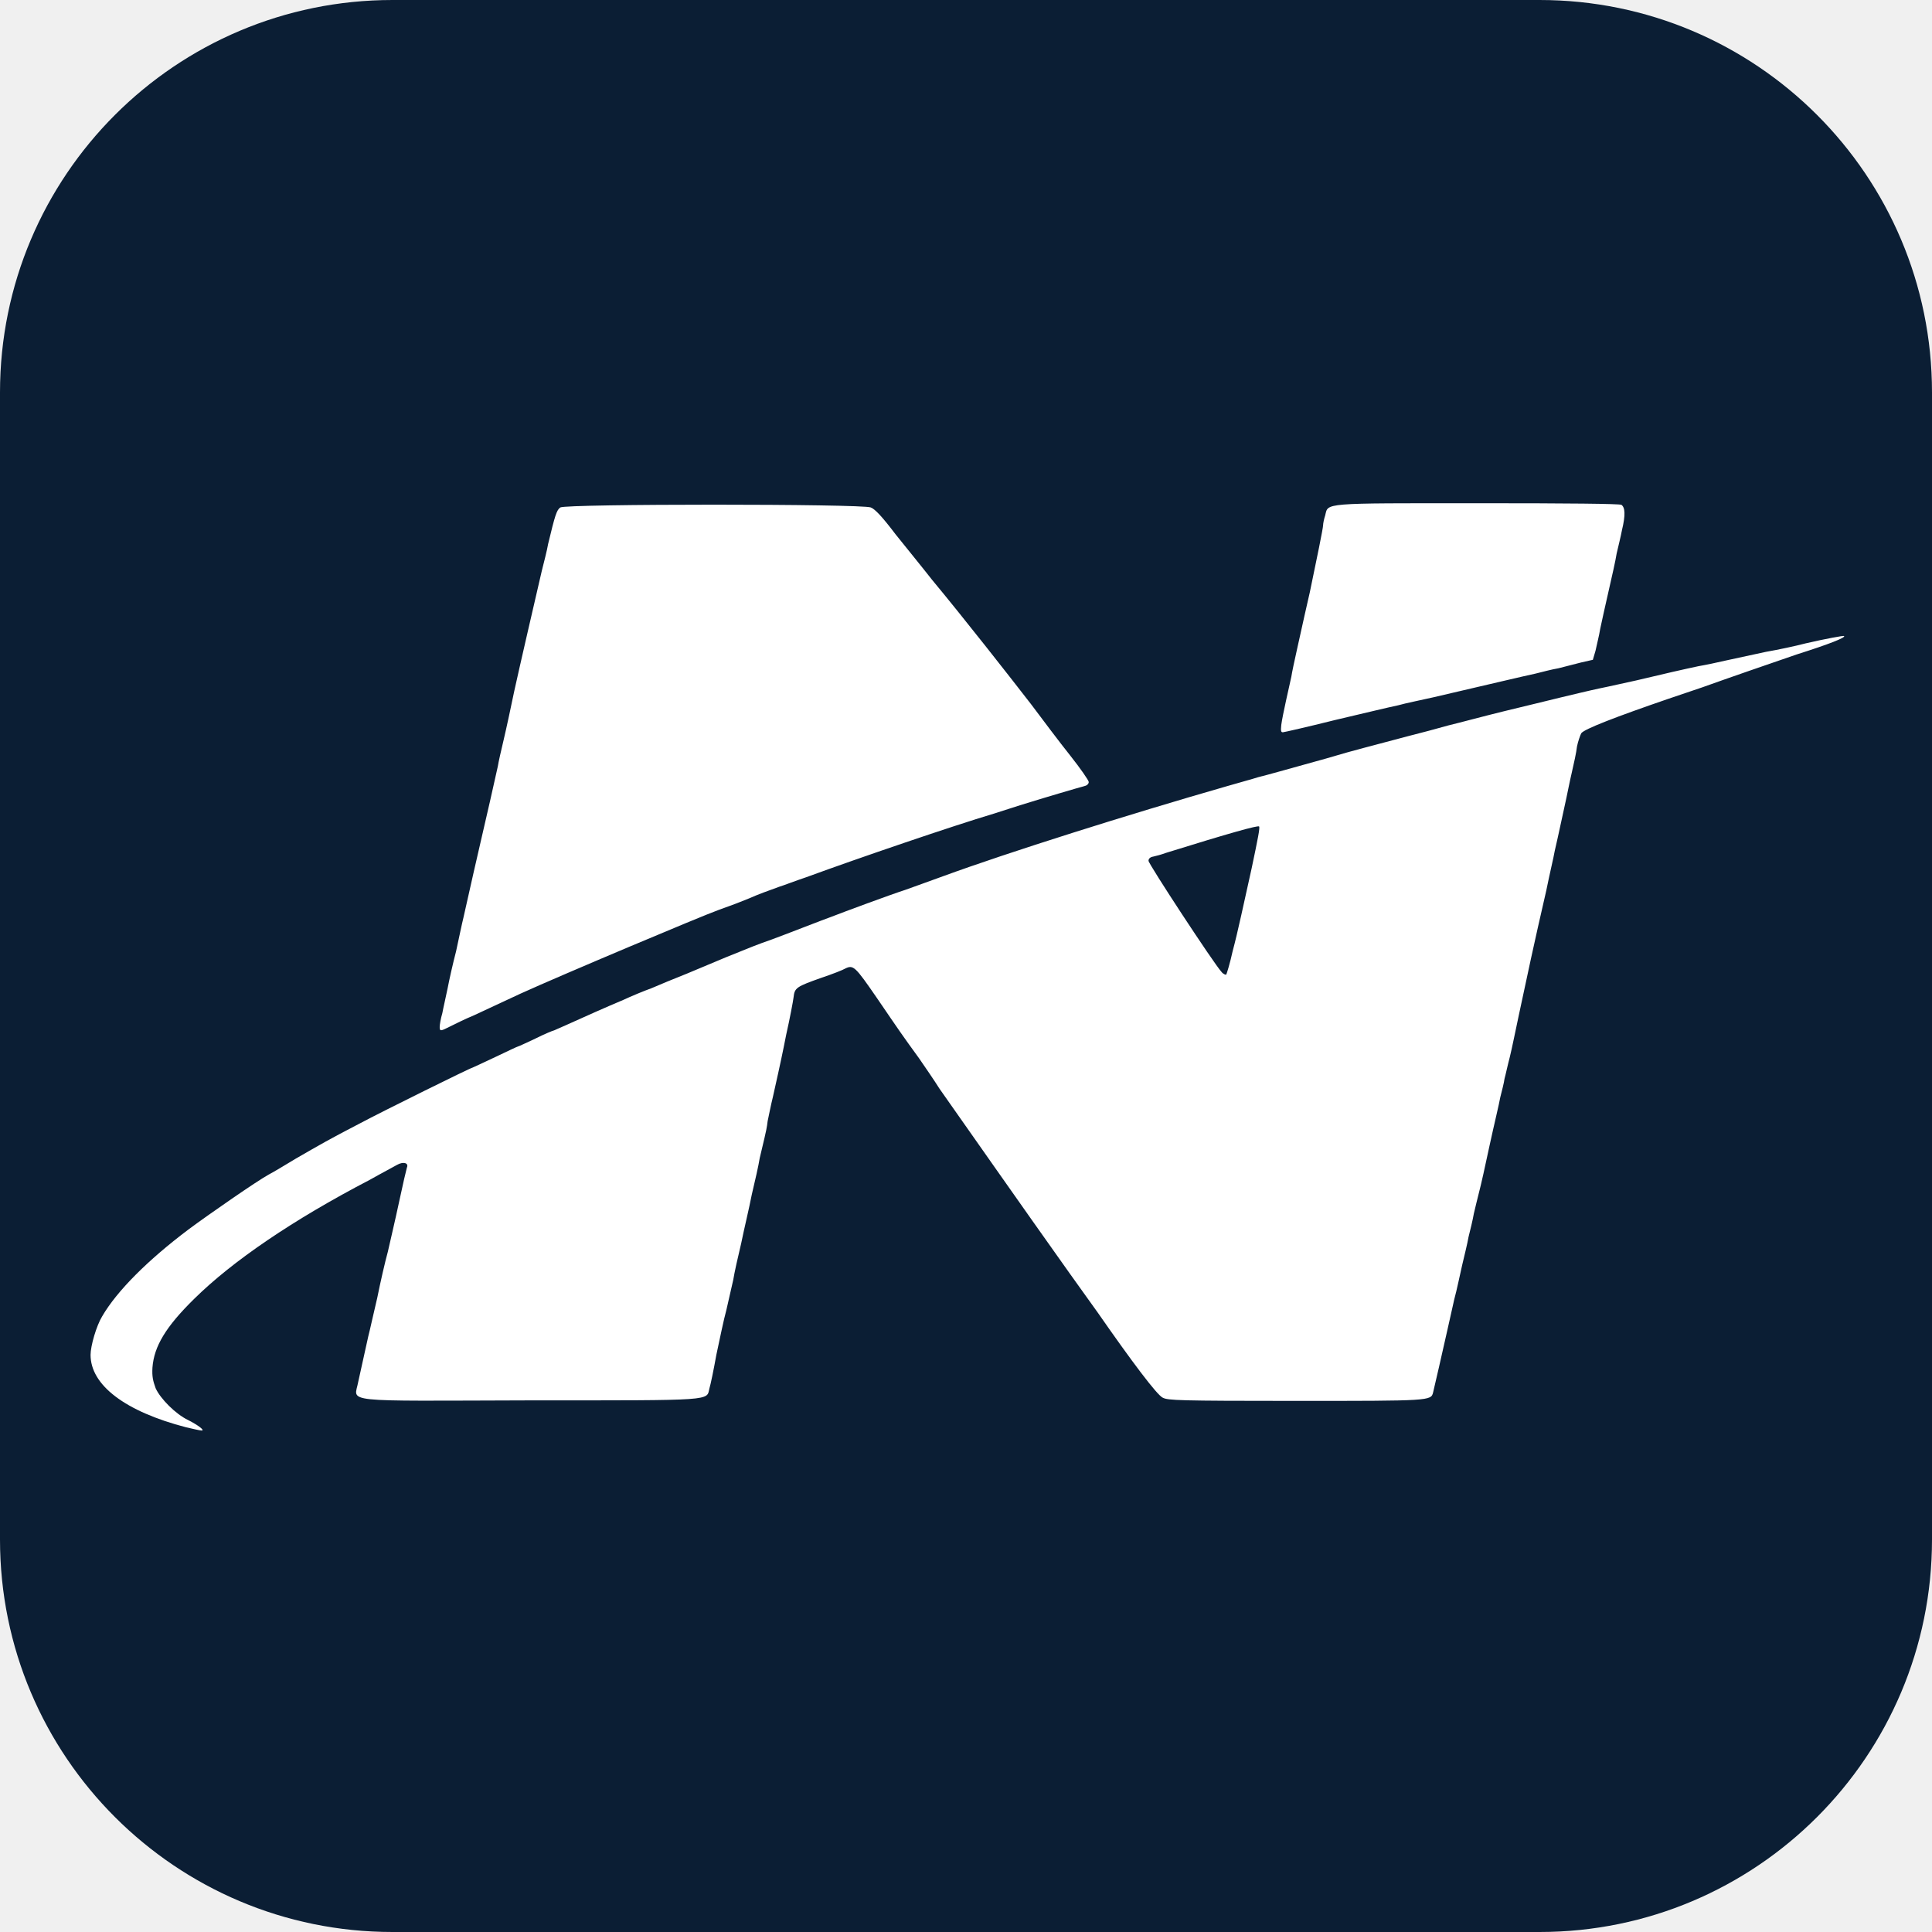
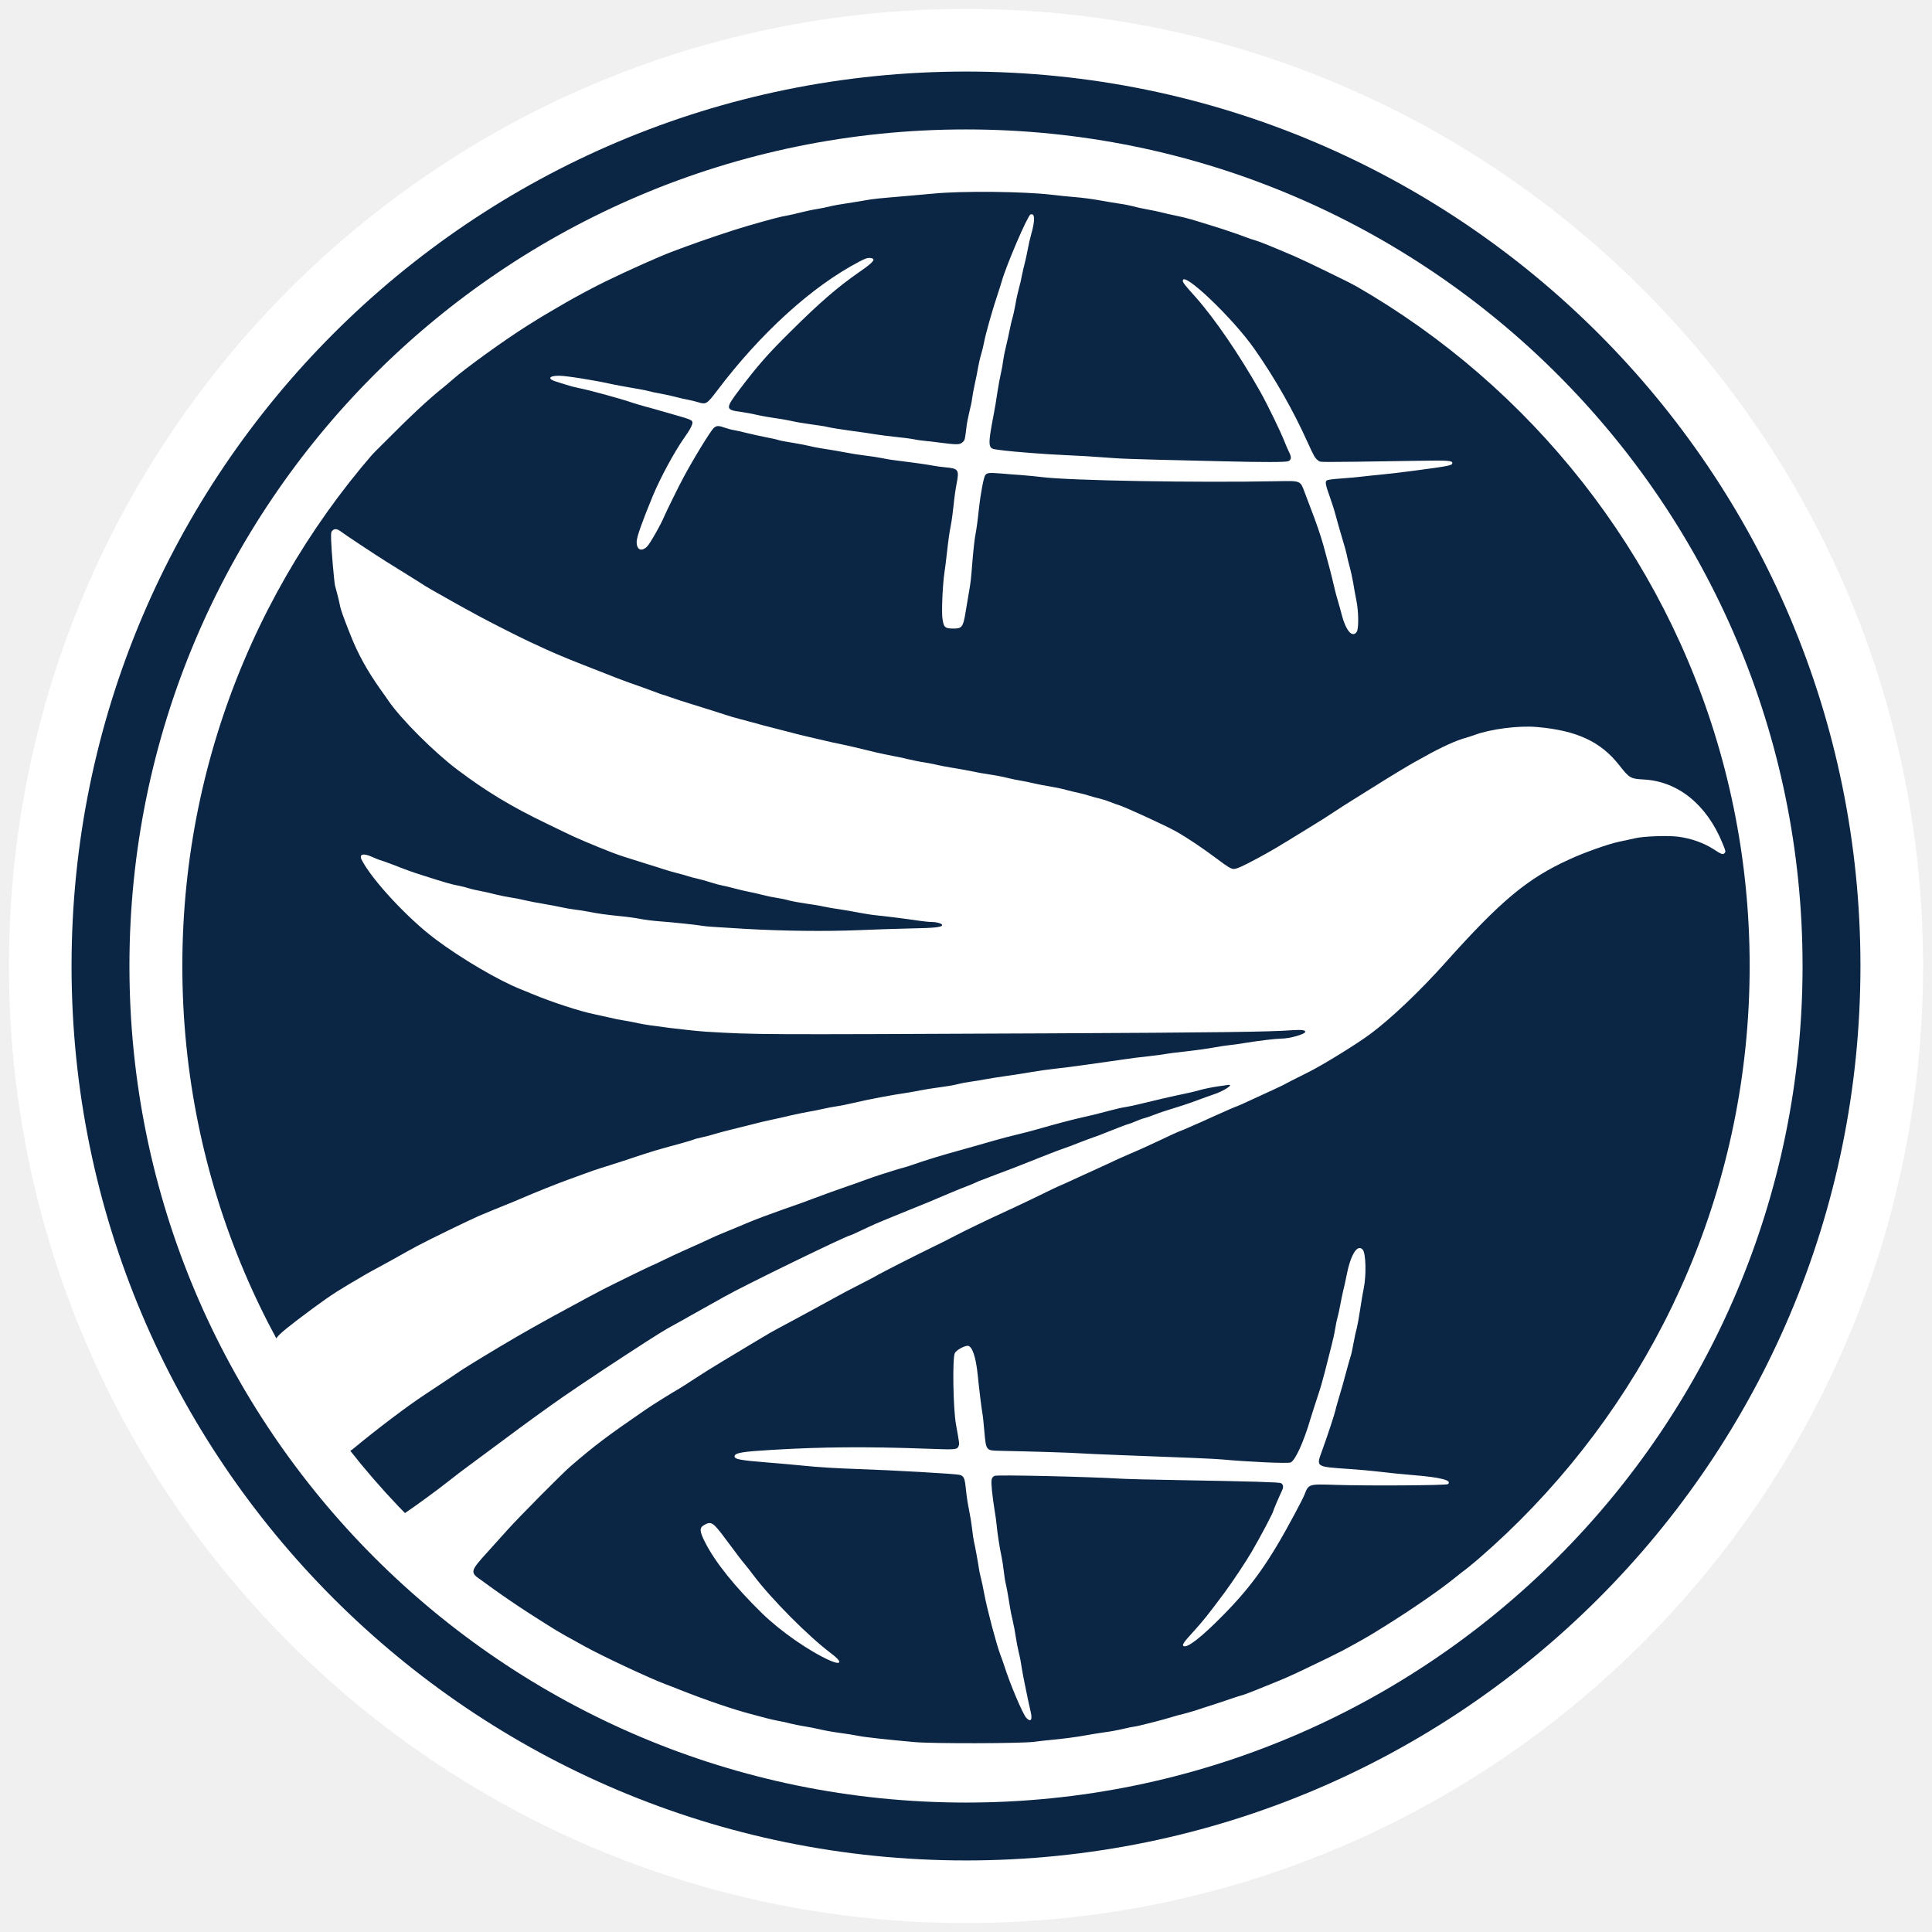
- <svg xmlns="http://www.w3.org/2000/svg" viewBox="0 0 64 64">
-   <rect width="64" height="64" rx="13" fill="#0B1E34" />
-   <g transform="translate(3 16.67) scale(0.17523)">
-     <path fill="#fff" d="M18.1 174.7C6.5 171.7 -0.0 166.7 -0.0 161.0C0.0 159.3 1.1 155.5 2.2 153.7C5.0 148.9 10.8 143.1 18.5 137.3C22.4 134.4 31.5 128.1 33.7 126.9C34.5 126.5 36.8 125.1 38.8 123.9C43.3 121.3 45.2 120.2 50.8 117.3C55.3 114.9 71.9 106.7 72.2 106.7C72.2 106.7 74.2 105.8 76.5 104.7C78.8 103.6 80.7 102.7 80.8 102.7C80.9 102.7 82.4 102.0 84.1 101.2C85.9 100.3 87.4 99.7 87.5 99.7C87.6 99.7 88.6 99.2 89.8 98.7C93.1 97.2 97.6 95.2 100.7 93.9C102.2 93.2 104.6 92.2 106.0 91.7C107.4 91.1 110.5 89.8 112.8 88.9C115.2 87.9 118.5 86.5 120.2 85.8C124.9 83.9 126.1 83.4 128.7 82.5C130.1 82.0 132.9 80.9 135.0 80.1C137.1 79.3 139.4 78.4 140.0 78.2C142.3 77.3 151.2 74.0 154.0 73.1C155.6 72.5 158.8 71.4 161.2 70.5C173.5 66.0 196.0 58.9 214.8 53.5C217.2 52.8 219.8 52.1 220.7 51.8C221.5 51.6 223.4 51.1 224.8 50.7C230.1 49.2 233.2 48.4 235.5 47.7C237.8 47.0 242.4 45.8 249.2 44.0C251.2 43.5 254.6 42.6 256.7 42.0C258.8 41.5 263.6 40.2 267.3 39.3C271.1 38.4 275.9 37.2 278.0 36.7C280.1 36.2 283.4 35.4 285.3 35.0C287.3 34.6 290.3 33.9 292.2 33.5C297.2 32.3 301.6 31.3 304.0 30.8C305.2 30.6 307.6 30.1 309.3 29.7C311.1 29.3 314.4 28.6 316.7 28.1C319.0 27.7 322.3 27.0 324.2 26.5C328.1 25.6 331.4 25.0 331.5 25.1C331.8 25.4 328.8 26.6 322.5 28.6C316.4 30.7 310.0 32.9 304.7 34.8C303.8 35.1 300.9 36.1 298.2 37.0C288.6 40.3 282.3 42.7 281.8 43.5C281.6 43.9 281.2 45.0 281.0 46.0C280.9 47.0 280.4 49.3 280.0 51.0C279.6 52.7 279.2 54.8 279.0 55.7C278.8 56.5 278.4 58.6 278.0 60.3C277.6 62.1 277.1 64.5 276.8 65.7C276.6 66.9 275.8 70.2 275.2 73.2C272.8 83.6 271.6 89.3 270.0 96.8C269.4 99.6 268.7 103.1 268.3 104.7C267.9 106.2 267.5 108.1 267.3 108.8C267.2 109.6 266.8 111.1 266.5 112.3C266.3 113.5 265.3 117.6 264.5 121.3C263.7 125.1 262.8 129.1 262.5 130.2C262.2 131.3 261.8 133.1 261.5 134.3C261.3 135.5 260.8 137.5 260.5 138.7C260.3 139.9 259.7 142.3 259.3 144.0C258.9 145.7 258.3 148.7 257.8 150.5C257.4 152.3 256.8 155.0 256.5 156.3C255.6 160.4 254.1 166.8 253.8 168.1C253.4 169.7 253.3 169.7 227.8 169.7C205.6 169.7 203.7 169.6 202.7 169.1C201.6 168.6 196.8 162.2 190.4 153.0C189.7 152.0 187.3 148.7 185.1 145.6C176.2 133.1 164.1 115.8 160.5 110.7C159.5 109.1 157.7 106.5 156.6 104.9C153.4 100.5 153.0 99.9 148.7 93.6C144.5 87.5 144.2 87.2 142.6 88.0C142.3 88.2 140.3 89.0 138.2 89.7C133.4 91.4 133.1 91.6 132.9 93.4C132.8 94.2 132.2 97.4 131.5 100.5C130.9 103.6 130.2 106.8 130.0 107.7C129.8 108.5 129.4 110.5 129.0 112.2C128.6 113.8 128.2 115.9 128.0 116.8C127.9 117.8 127.6 119.2 127.4 120.0C127.2 120.8 126.8 122.5 126.5 123.8C126.3 125.1 125.6 128.2 125.0 130.7C124.5 133.3 123.5 137.4 123.0 139.9C122.4 142.4 121.7 145.5 121.5 146.8C121.2 148.1 120.6 150.7 120.2 152.5C119.7 154.3 118.9 158.2 118.3 161.0C117.8 163.8 117.2 166.7 117.0 167.3C116.4 169.7 118.4 169.6 83.3 169.6C46.5 169.7 49.9 170.1 50.6 166.1C51.1 163.9 51.6 161.5 52.5 157.5C52.8 156.4 53.5 153.1 54.2 150.2C54.8 147.2 55.7 143.3 56.2 141.5C56.6 139.7 57.6 135.5 58.3 132.2C59.0 128.9 59.7 125.9 59.8 125.6C60.2 124.7 59.1 124.4 57.9 125.1C57.4 125.4 55.1 126.6 52.8 127.9C38.2 135.5 26.8 143.3 19.6 150.4C14.2 155.7 12.0 159.4 11.7 163.4C11.6 165.1 11.8 165.9 12.3 167.3C13.2 169.3 16.1 172.2 18.4 173.3C20.2 174.2 21.7 175.3 21.0 175.3C20.7 175.3 19.4 175.0 18.1 174.7ZM66.0 99.0C66.0 98.6 66.2 97.4 66.5 96.4C66.7 95.3 67.2 93.2 67.5 91.7C67.8 90.1 68.5 87.0 69.1 84.7C69.6 82.4 70.2 79.5 70.5 78.3C71.6 73.4 73.4 65.4 73.7 64.2C75.2 57.7 75.9 54.7 77.0 49.7C77.1 49.0 77.6 46.8 78.1 44.7C78.6 42.6 79.5 38.4 80.1 35.5C81.2 30.5 83.7 19.7 85.3 12.8C85.7 11.2 86.3 8.9 86.5 7.7C87.8 2.3 88.1 1.3 88.8 0.8C89.8 0.1 145.8 0.1 147.5 0.8C148.3 1.1 149.7 2.6 152.2 5.9C154.2 8.4 157.3 12.2 159.1 14.5C165.0 21.6 173.7 32.7 177.8 38.0C179.9 40.8 183.2 45.2 185.2 47.7C187.1 50.1 188.7 52.4 188.7 52.7C188.7 53.1 188.3 53.4 187.8 53.5C187.0 53.7 180.5 55.6 175.7 57.1C174.8 57.4 172.6 58.1 170.7 58.7C163.0 61.0 145.4 67.0 135.3 70.7C133.2 71.4 130.9 72.3 130.2 72.5C128.0 73.3 126.3 73.9 124.5 74.7C122.8 75.4 121.5 75.9 118.7 76.9C115.6 78.0 89.0 89.2 81.3 92.7C78.1 94.2 74.2 96.0 72.5 96.8C70.8 97.5 68.8 98.5 68.0 98.9C66.2 99.8 66.0 99.9 66.0 99.0ZM215.9 84.7C216.9 81.0 218.0 75.7 219.5 69.0C220.7 63.3 221.1 61.3 220.9 61.1C220.6 60.9 215.5 62.3 203.3 66.1C202.5 66.4 201.4 66.7 200.9 66.8C200.3 66.9 200.0 67.2 200.0 67.6C200.0 68.2 212.4 87.1 213.8 88.6C214.1 89.0 214.6 89.2 214.7 89.1C214.8 88.9 215.4 87.0 215.9 84.7ZM225.1 41.9C225.2 41.1 225.6 39.1 226.0 37.3C226.4 35.6 226.8 33.6 227.0 32.8C227.1 32.1 227.6 29.7 228.1 27.5C228.6 25.3 229.2 22.5 229.5 21.2C229.8 20.0 230.2 18.0 230.5 16.8C231.8 10.6 233.0 4.7 233.0 4.2C233.0 3.8 233.2 2.9 233.4 2.3C234.0 -0.1 232.6 0.0 262.2 0.0C279.8 0.0 288.9 0.1 289.4 0.3C290.1 0.8 290.2 2.2 289.5 5.1C289.3 6.2 288.8 8.2 288.5 9.5C288.3 10.8 287.6 13.9 287.0 16.5C286.4 19.1 285.7 22.3 285.4 23.7C285.2 25.0 284.7 26.9 284.5 27.9L284.0 29.6L281.8 30.1C280.6 30.4 278.7 30.9 277.5 31.2C276.3 31.4 274.4 31.9 273.2 32.2C271.3 32.6 264.1 34.3 253.8 36.7C251.6 37.2 248.6 37.8 247.2 38.2C245.7 38.5 240.3 39.8 235.2 41.0C230.0 42.3 225.6 43.3 225.4 43.3C225.0 43.3 225.0 43.0 225.1 41.9Z" />
-   </g>
+ <svg xmlns="http://www.w3.org/2000/svg" viewBox="-108.00 -108.00 216.00 216.00" width="32" height="32">
+   <defs>
+     <mask id="s" maskUnits="userSpaceOnUse" x="-101" y="-101" width="202" height="202">
+       <rect x="-101" y="-101" width="202" height="202" fill="#fff" />
+       <path fill="#000" fill-rule="evenodd" d="M93.529 0A93.529 93.529 0 1 0 -93.529 0A93.529 93.529 0 1 0 93.529 0Z M87.614 0A87.614 87.614 0 1 0 -87.614 0A87.614 87.614 0 1 0 87.614 0Z" />
+       <path fill="#000" d="M-2.54 88.03 C-22.77 87.52 -42.80 79.64 -58.13 66.13 C-59.80 64.65 -62.63 61.95 -62.81 61.66 C-62.99 61.35 -62.98 61.32 -62.40 60.94 C-61.54 60.37 -58.81 58.37 -57.87 57.61 C-57.30 57.15 -56.10 56.24 -55.21 55.59 C-54.31 54.93 -52.66 53.71 -51.54 52.87 C-50.42 52.03 -48.93 50.94 -48.24 50.44 C-47.55 49.95 -46.67 49.31 -46.29 49.04 C-45.12 48.18 -40.83 45.30 -38.07 43.51 C-34.43 41.14 -33.72 40.70 -32.46 40.02 C-32.03 39.79 -31.32 39.39 -30.87 39.13 C-30.42 38.87 -29.51 38.36 -28.85 38.00 C-28.19 37.63 -27.36 37.17 -27.01 36.97 C-24.93 35.78 -13.26 30.10 -12.90 30.10 C-12.86 30.10 -12.46 29.92 -12.00 29.70 C-10.11 28.81 -10.18 28.84 -8.08 27.98 C-7.56 27.77 -6.86 27.48 -6.53 27.35 C-4.93 26.71 -3.52 26.13 -1.47 25.25 C-0.95 25.03 -0.22 24.74 0.15 24.60 C0.52 24.46 0.94 24.28 1.09 24.21 C1.23 24.13 1.54 24.00 1.79 23.92 C2.03 23.83 2.74 23.56 3.38 23.31 C4.02 23.07 4.79 22.77 5.10 22.66 C5.40 22.55 5.93 22.34 6.26 22.21 C6.59 22.07 7.38 21.76 8.02 21.51 C8.65 21.27 9.46 20.95 9.81 20.81 C10.16 20.67 10.66 20.49 10.93 20.40 C11.19 20.31 11.97 20.02 12.65 19.75 C13.34 19.48 14.11 19.20 14.37 19.11 C14.63 19.03 15.13 18.84 15.48 18.69 C16.56 18.25 18.13 17.65 18.22 17.65 C18.27 17.65 18.61 17.52 18.98 17.36 C19.35 17.20 19.79 17.04 19.95 17.01 C20.12 16.97 20.54 16.83 20.89 16.69 C21.25 16.55 21.83 16.34 22.18 16.23 C24.01 15.67 24.81 15.40 25.79 15.04 C26.38 14.82 27.20 14.52 27.62 14.38 C28.81 14.00 30.06 13.18 29.28 13.30 C29.13 13.32 28.56 13.40 28.02 13.48 C27.47 13.56 26.62 13.74 26.11 13.88 C25.60 14.03 24.81 14.21 24.35 14.30 C23.36 14.50 20.92 15.06 19.52 15.41 C18.98 15.55 18.24 15.71 17.89 15.76 C17.53 15.81 16.84 15.96 16.34 16.10 C15.00 16.46 13.66 16.79 12.69 17.00 C11.71 17.22 9.87 17.71 8.45 18.12 C7.90 18.28 7.15 18.48 6.77 18.58 C4.62 19.11 4.11 19.24 3.21 19.50 C1.41 20.02 0.60 20.25 -0.27 20.49 C-2.38 21.06 -4.59 21.73 -5.93 22.21 C-6.31 22.34 -6.79 22.50 -7.01 22.55 C-7.22 22.60 -7.74 22.75 -8.17 22.89 C-8.59 23.03 -9.25 23.24 -9.62 23.35 C-10.00 23.47 -10.79 23.74 -11.38 23.96 C-11.97 24.18 -12.84 24.49 -13.32 24.65 C-14.37 25.01 -15.77 25.51 -16.96 25.96 C-18.40 26.50 -18.78 26.64 -19.32 26.82 C-19.80 26.98 -20.33 27.17 -22.69 28.03 C-23.20 28.22 -24.04 28.55 -24.56 28.77 C-25.44 29.15 -25.87 29.32 -27.52 30.00 C-27.88 30.15 -28.32 30.35 -28.51 30.44 C-28.86 30.61 -30.28 31.26 -31.73 31.90 C-32.18 32.10 -33.14 32.55 -33.86 32.90 C-34.58 33.25 -35.19 33.53 -35.21 33.53 C-35.27 33.53 -39.50 35.60 -40.53 36.13 C-41.29 36.52 -42.23 37.02 -46.24 39.20 C-47.25 39.75 -49.43 40.98 -50.27 41.47 C-52.50 42.77 -55.94 44.86 -56.49 45.24 C-57.14 45.69 -58.00 46.26 -60.55 47.95 C-62.49 49.23 -65.72 51.67 -68.46 53.93 C-68.71 54.14 -68.98 54.31 -69.06 54.31 C-69.79 54.31 -77.22 43.04 -77.22 41.94 C-77.22 41.57 -76.68 41.05 -74.84 39.64 C-71.99 37.48 -70.87 36.70 -69.14 35.67 C-67.09 34.45 -66.78 34.28 -65.59 33.64 C-64.98 33.31 -64.01 32.78 -63.45 32.46 C-62.88 32.14 -61.93 31.61 -61.33 31.29 C-60.16 30.66 -55.44 28.36 -54.43 27.93 C-53.43 27.51 -51.98 26.91 -51.34 26.66 C-51.01 26.53 -50.28 26.23 -49.71 25.98 C-48.03 25.26 -45.78 24.36 -44.43 23.87 C-44.13 23.76 -43.33 23.47 -42.67 23.23 C-42.01 22.98 -41.16 22.69 -40.79 22.58 C-40.41 22.47 -39.27 22.10 -38.25 21.77 C-34.69 20.59 -34.90 20.66 -31.79 19.81 C-31.10 19.62 -30.46 19.42 -30.37 19.38 C-30.29 19.33 -29.91 19.24 -29.54 19.16 C-29.16 19.08 -28.52 18.92 -28.12 18.79 C-27.72 18.67 -26.95 18.46 -26.41 18.33 C-25.86 18.20 -25.05 18.00 -24.60 17.88 C-23.10 17.49 -22.25 17.29 -21.60 17.16 C-21.25 17.09 -20.41 16.90 -19.75 16.74 C-19.09 16.59 -18.19 16.40 -17.74 16.32 C-17.29 16.25 -16.52 16.10 -16.02 15.98 C-15.52 15.87 -14.81 15.73 -14.43 15.68 C-14.05 15.63 -13.18 15.45 -12.50 15.29 C-10.69 14.87 -8.41 14.44 -6.45 14.15 C-6.12 14.10 -5.48 13.98 -5.03 13.89 C-4.58 13.80 -3.68 13.66 -3.01 13.57 C-2.35 13.49 -1.45 13.34 -1.00 13.23 C-0.55 13.11 0.15 12.98 0.55 12.93 C0.95 12.88 1.66 12.76 2.14 12.67 C2.61 12.58 3.69 12.41 4.54 12.29 C5.39 12.17 6.63 11.98 7.29 11.86 C7.95 11.74 9.16 11.57 9.99 11.48 C10.82 11.39 12.17 11.22 12.99 11.10 C13.82 10.98 15.10 10.80 15.83 10.70 C16.56 10.60 17.51 10.46 17.93 10.40 C18.36 10.33 19.44 10.19 20.33 10.10 C21.23 10.00 22.14 9.88 22.34 9.83 C22.55 9.79 23.59 9.65 24.66 9.54 C25.73 9.42 27.10 9.23 27.72 9.11 C28.33 9.00 29.10 8.88 29.43 8.85 C29.76 8.82 30.59 8.71 31.28 8.59 C32.74 8.35 34.68 8.12 35.24 8.12 C36.17 8.12 37.93 7.62 37.93 7.36 C37.93 7.16 37.53 7.11 36.46 7.18 C33.86 7.37 27.98 7.44 9.39 7.53 C-23.83 7.68 -23.33 7.68 -28.98 7.35 C-30.77 7.24 -35.59 6.65 -36.59 6.41 C-36.98 6.32 -37.70 6.18 -38.19 6.10 C-38.67 6.03 -39.38 5.89 -39.75 5.79 C-40.13 5.70 -40.91 5.53 -41.47 5.41 C-43.06 5.10 -46.37 4.02 -48.51 3.12 C-48.84 2.98 -49.38 2.76 -49.71 2.63 C-52.23 1.64 -56.42 -0.82 -59.36 -3.03 C-62.41 -5.32 -66.40 -9.61 -67.56 -11.86 C-67.89 -12.51 -67.38 -12.65 -66.38 -12.19 C-66.04 -12.03 -65.64 -11.88 -65.51 -11.84 C-65.37 -11.81 -64.81 -11.61 -64.26 -11.40 C-62.32 -10.65 -61.97 -10.52 -60.61 -10.09 C-58.13 -9.30 -57.53 -9.13 -56.84 -9.00 C-56.46 -8.93 -55.92 -8.80 -55.64 -8.70 C-55.35 -8.61 -54.77 -8.47 -54.35 -8.40 C-53.92 -8.32 -53.15 -8.15 -52.63 -8.01 C-52.11 -7.88 -51.36 -7.73 -50.96 -7.67 C-50.56 -7.62 -49.86 -7.48 -49.41 -7.37 C-48.96 -7.26 -47.99 -7.07 -47.25 -6.95 C-46.51 -6.83 -45.59 -6.65 -45.19 -6.56 C-44.80 -6.47 -44.12 -6.35 -43.68 -6.30 C-43.24 -6.25 -42.60 -6.15 -42.26 -6.08 C-41.32 -5.88 -40.15 -5.72 -38.63 -5.57 C-37.87 -5.50 -36.89 -5.36 -36.44 -5.27 C-36.00 -5.18 -35.09 -5.06 -34.43 -5.01 C-32.74 -4.88 -30.05 -4.60 -29.53 -4.50 C-29.11 -4.42 -28.19 -4.36 -24.65 -4.15 C-20.43 -3.91 -15.72 -3.86 -12.20 -4.00 C-10.31 -4.08 -7.58 -4.17 -6.13 -4.20 C-3.44 -4.25 -2.67 -4.34 -2.67 -4.58 C-2.67 -4.74 -3.23 -4.91 -3.83 -4.92 C-4.09 -4.92 -4.69 -4.98 -5.16 -5.05 C-6.48 -5.25 -9.20 -5.59 -9.97 -5.66 C-10.35 -5.69 -11.21 -5.82 -11.90 -5.95 C-12.58 -6.09 -13.59 -6.26 -14.13 -6.34 C-14.67 -6.41 -15.47 -6.55 -15.89 -6.64 C-16.32 -6.74 -17.22 -6.89 -17.90 -6.98 C-18.58 -7.08 -19.41 -7.23 -19.75 -7.32 C-20.08 -7.42 -20.74 -7.56 -21.21 -7.63 C-21.69 -7.70 -22.42 -7.86 -22.84 -7.97 C-23.27 -8.08 -23.94 -8.24 -24.35 -8.31 C-24.75 -8.39 -25.48 -8.56 -25.98 -8.70 C-26.47 -8.83 -27.05 -8.97 -27.26 -9.00 C-27.48 -9.04 -28.06 -9.19 -28.55 -9.35 C-29.05 -9.51 -29.72 -9.70 -30.05 -9.77 C-30.39 -9.84 -30.83 -9.96 -31.04 -10.03 C-31.25 -10.11 -31.81 -10.26 -32.29 -10.38 C-32.76 -10.50 -33.42 -10.69 -33.75 -10.80 C-34.08 -10.91 -34.85 -11.16 -35.46 -11.34 C-38.16 -12.18 -38.78 -12.38 -39.63 -12.71 C-41.63 -13.49 -43.64 -14.34 -44.73 -14.88 C-45.02 -15.02 -46.00 -15.50 -46.92 -15.94 C-50.83 -17.82 -53.61 -19.50 -56.83 -21.92 C-59.43 -23.87 -63.13 -27.56 -64.57 -29.65 C-64.74 -29.91 -65.15 -30.49 -65.47 -30.93 C-66.94 -33.01 -67.98 -34.88 -68.81 -36.99 C-69.61 -39.00 -69.93 -39.89 -70.01 -40.39 C-70.07 -40.69 -70.19 -41.22 -70.29 -41.58 C-70.38 -41.93 -70.50 -42.36 -70.54 -42.52 C-70.64 -42.93 -70.95 -46.47 -70.98 -47.62 C-71.00 -48.51 -70.99 -48.55 -70.79 -48.72 C-70.54 -48.92 -70.26 -48.87 -69.84 -48.54 C-69.51 -48.28 -65.94 -45.91 -64.78 -45.19 C-64.07 -44.74 -63.62 -44.46 -62.40 -43.71 C-62.08 -43.52 -61.62 -43.23 -61.39 -43.08 C-60.67 -42.61 -60.21 -42.33 -59.63 -42.00 C-59.06 -41.68 -58.09 -41.14 -57.01 -40.52 C-56.68 -40.33 -56.22 -40.08 -55.98 -39.95 C-55.74 -39.82 -55.12 -39.49 -54.61 -39.20 C-53.32 -38.50 -49.82 -36.72 -48.77 -36.24 C-48.30 -36.02 -47.43 -35.62 -46.84 -35.35 C-45.57 -34.77 -43.99 -34.12 -40.40 -32.73 C-39.90 -32.54 -39.27 -32.29 -38.98 -32.17 C-38.43 -31.95 -37.08 -31.47 -36.24 -31.18 C-35.95 -31.08 -35.33 -30.85 -34.85 -30.67 C-34.37 -30.48 -33.94 -30.33 -33.90 -30.33 C-33.86 -30.33 -33.46 -30.20 -33.02 -30.04 C-32.57 -29.88 -31.62 -29.56 -30.91 -29.35 C-30.21 -29.13 -29.12 -28.79 -28.51 -28.60 C-27.90 -28.41 -27.12 -28.16 -26.79 -28.05 C-26.46 -27.93 -25.74 -27.73 -25.20 -27.59 C-24.66 -27.45 -23.89 -27.24 -23.49 -27.13 C-23.09 -27.01 -22.43 -26.84 -22.03 -26.74 C-21.63 -26.64 -20.72 -26.40 -20.01 -26.22 C-19.30 -26.03 -18.36 -25.79 -17.91 -25.69 C-17.46 -25.59 -16.55 -25.38 -15.89 -25.22 C-15.23 -25.06 -14.46 -24.89 -14.17 -24.84 C-13.89 -24.79 -13.12 -24.61 -12.46 -24.46 C-11.80 -24.30 -10.75 -24.05 -10.14 -23.90 C-9.53 -23.76 -8.68 -23.58 -8.25 -23.50 C-7.83 -23.43 -7.02 -23.26 -6.47 -23.12 C-5.91 -22.99 -5.14 -22.83 -4.75 -22.78 C-4.36 -22.72 -3.75 -22.60 -3.40 -22.52 C-3.05 -22.43 -2.15 -22.26 -1.41 -22.14 C-0.67 -22.02 0.27 -21.85 0.69 -21.76 C1.11 -21.66 1.99 -21.51 2.65 -21.41 C3.31 -21.32 4.22 -21.14 4.67 -21.02 C5.12 -20.91 5.77 -20.77 6.13 -20.72 C6.48 -20.66 7.14 -20.53 7.59 -20.42 C8.04 -20.31 8.83 -20.16 9.35 -20.08 C9.87 -20.00 10.70 -19.83 11.19 -19.69 C11.69 -19.56 12.33 -19.40 12.61 -19.35 C12.89 -19.29 13.41 -19.16 13.77 -19.04 C14.12 -18.93 14.68 -18.77 15.01 -18.70 C15.34 -18.62 15.86 -18.45 16.17 -18.32 C16.48 -18.19 16.84 -18.06 16.97 -18.03 C17.57 -17.88 22.39 -15.67 23.51 -15.03 C24.75 -14.33 26.48 -13.17 28.13 -11.93 C29.24 -11.09 29.65 -10.85 29.93 -10.85 C30.26 -10.85 30.92 -11.14 32.57 -12.03 C34.10 -12.85 34.74 -13.23 37.97 -15.22 C40.03 -16.49 40.24 -16.62 41.11 -17.20 C41.58 -17.52 42.55 -18.13 43.25 -18.57 C43.96 -19.01 45.06 -19.70 45.70 -20.10 C47.15 -21.02 49.55 -22.47 50.12 -22.78 C50.36 -22.91 50.88 -23.20 51.28 -23.42 C53.11 -24.45 54.88 -25.26 55.92 -25.52 C56.13 -25.58 56.55 -25.72 56.86 -25.83 C58.63 -26.49 61.81 -26.90 63.81 -26.72 C68.28 -26.34 70.98 -25.08 73.04 -22.44 C74.16 -21.01 74.29 -20.93 75.79 -20.85 C79.61 -20.64 82.82 -18.04 84.58 -13.72 C84.94 -12.86 84.96 -12.77 84.80 -12.61 C84.61 -12.43 84.46 -12.48 83.59 -13.05 C82.50 -13.76 81.01 -14.29 79.58 -14.46 C78.45 -14.60 75.83 -14.51 74.84 -14.29 C74.42 -14.19 73.61 -14.02 73.04 -13.90 C71.78 -13.63 69.20 -12.72 67.46 -11.92 C62.77 -9.79 59.80 -7.31 53.61 -0.39 C50.78 2.78 47.53 5.87 45.23 7.58 C43.69 8.73 39.89 11.07 38.28 11.87 C37.66 12.18 36.83 12.60 36.43 12.80 C36.03 13.01 35.55 13.26 35.36 13.36 C35.17 13.45 34.69 13.68 34.28 13.87 C33.88 14.05 32.83 14.53 31.95 14.94 C31.08 15.35 30.33 15.68 30.30 15.68 C30.24 15.68 29.15 16.15 27.80 16.76 C27.33 16.98 26.69 17.26 26.39 17.40 C26.08 17.53 25.43 17.82 24.95 18.03 C24.47 18.25 24.05 18.42 24.03 18.42 C23.95 18.42 22.38 19.14 21.24 19.69 C20.23 20.17 19.12 20.67 18.19 21.06 C17.91 21.18 17.40 21.40 17.07 21.55 C16.74 21.71 16.12 21.99 15.70 22.19 C15.27 22.38 13.92 23.00 12.68 23.57 C11.45 24.14 10.42 24.61 10.38 24.61 C10.35 24.61 9.39 25.07 8.25 25.63 C7.11 26.19 5.44 26.98 4.54 27.39 C2.26 28.44 0.01 29.52 -1.25 30.18 C-1.84 30.49 -2.96 31.06 -3.74 31.43 C-5.74 32.40 -9.84 34.49 -10.05 34.65 C-10.10 34.69 -10.95 35.13 -11.94 35.64 C-12.93 36.14 -14.05 36.73 -14.43 36.95 C-15.18 37.37 -18.47 39.16 -19.63 39.78 C-21.02 40.52 -21.22 40.63 -21.90 41.01 C-22.28 41.23 -23.22 41.79 -24.00 42.26 C-24.78 42.73 -26.25 43.61 -27.26 44.22 C-28.28 44.83 -29.67 45.70 -30.36 46.16 C-31.04 46.61 -31.79 47.09 -32.03 47.23 C-32.81 47.67 -35.02 49.05 -35.82 49.60 C-40.06 52.51 -41.56 53.64 -44.22 55.94 C-45.14 56.73 -49.98 61.61 -51.26 63.04 C-51.83 63.67 -52.80 64.75 -53.43 65.45 C-55.45 67.67 -55.48 67.78 -54.23 68.64 C-53.97 68.83 -53.36 69.26 -52.89 69.61 C-51.87 70.35 -50.17 71.51 -48.85 72.36 C-45.98 74.20 -45.35 74.58 -43.79 75.42 C-43.55 75.55 -43.01 75.85 -42.58 76.09 C-40.73 77.12 -35.34 79.65 -33.66 80.27 C-33.24 80.43 -32.48 80.72 -31.99 80.92 C-29.20 82.03 -25.99 83.13 -24.09 83.62 C-23.50 83.78 -22.73 83.98 -22.37 84.08 C-22.02 84.18 -21.38 84.32 -20.96 84.40 C-20.53 84.47 -19.92 84.61 -19.60 84.70 C-19.28 84.78 -18.61 84.92 -18.10 85.00 C-17.59 85.08 -16.81 85.23 -16.36 85.34 C-15.91 85.45 -14.93 85.63 -14.18 85.73 C-13.43 85.83 -12.46 85.98 -12.04 86.07 C-11.32 86.22 -8.86 86.49 -5.72 86.77 C-3.70 86.95 6.08 86.93 7.59 86.74 C8.22 86.66 8.98 86.57 9.26 86.55 C10.85 86.40 12.39 86.20 13.34 86.02 C13.93 85.91 14.87 85.76 15.44 85.68 C16.01 85.61 16.95 85.44 17.54 85.30 C18.13 85.16 18.70 85.04 18.80 85.04 C19.04 85.04 22.18 84.24 23.04 83.96 C23.39 83.85 23.94 83.70 24.26 83.63 C24.58 83.55 25.18 83.38 25.59 83.25 C26.01 83.11 26.92 82.81 27.63 82.59 C28.34 82.36 29.27 82.05 29.69 81.90 C30.12 81.75 30.60 81.60 30.76 81.56 C30.92 81.53 31.57 81.29 32.22 81.03 C32.86 80.77 33.75 80.41 34.20 80.23 C35.47 79.72 36.10 79.45 37.85 78.62 C39.50 77.84 41.82 76.70 42.14 76.52 C42.23 76.47 42.85 76.13 43.51 75.77 C44.83 75.04 45.03 74.93 47.03 73.68 C50.10 71.76 53.14 69.65 54.89 68.22 C55.10 68.04 55.70 67.58 56.22 67.20 C57.20 66.46 58.40 65.50 59.29 64.71 C59.58 64.46 59.88 64.21 59.97 64.17 C60.81 63.72 57.14 67.09 54.59 69.11 C38.28 82.01 18.51 88.56 -2.54 88.03 Z M6.75 84.07 C6.36 83.67 4.90 80.22 4.27 78.21 C4.15 77.84 3.95 77.28 3.83 76.97 C3.41 75.87 2.35 71.87 2.05 70.24 C1.93 69.58 1.76 68.77 1.67 68.44 C1.58 68.10 1.48 67.63 1.45 67.40 C1.37 66.81 0.99 64.72 0.89 64.35 C0.85 64.19 0.75 63.54 0.68 62.92 C0.61 62.30 0.45 61.35 0.34 60.81 C0.22 60.27 0.07 59.28 0.00 58.61 C-0.13 57.24 -0.23 57.02 -0.72 56.89 C-1.15 56.77 -8.44 56.36 -12.11 56.24 C-14.49 56.16 -16.50 56.04 -18.34 55.85 C-19.26 55.76 -20.98 55.60 -22.16 55.51 C-25.32 55.26 -25.92 55.14 -25.87 54.79 C-25.82 54.43 -24.96 54.29 -21.73 54.10 C-16.09 53.76 -11.17 53.72 -4.28 53.97 C-1.10 54.09 -0.98 54.08 -0.82 53.65 C-0.73 53.42 -0.74 53.36 -1.12 51.25 C-1.44 49.50 -1.53 43.82 -1.25 43.28 C-1.10 42.96 -0.22 42.47 0.18 42.46 C0.69 42.46 1.11 43.70 1.32 45.81 C1.46 47.22 1.74 49.53 1.84 50.05 C1.89 50.29 1.98 51.18 2.05 52.02 C2.24 54.17 2.24 54.17 3.71 54.20 C7.54 54.28 11.83 54.41 12.69 54.48 C13.26 54.52 15.39 54.61 17.42 54.69 C24.29 54.94 27.80 55.09 28.66 55.17 C31.41 55.43 35.97 55.64 36.28 55.51 C36.80 55.31 37.75 53.24 38.53 50.57 C38.64 50.20 38.83 49.60 38.95 49.24 C39.50 47.60 39.64 47.15 39.91 46.15 C40.07 45.56 40.29 44.75 40.38 44.35 C40.48 43.95 40.69 43.12 40.85 42.50 C41.01 41.89 41.21 41.00 41.28 40.53 C41.35 40.06 41.47 39.50 41.54 39.28 C41.60 39.07 41.74 38.45 41.84 37.91 C41.94 37.37 42.09 36.63 42.18 36.27 C42.27 35.92 42.43 35.20 42.53 34.69 C42.98 32.30 43.75 31.04 44.35 31.71 C44.71 32.11 44.77 34.56 44.47 36.02 C44.39 36.38 44.21 37.44 44.07 38.38 C43.93 39.33 43.75 40.27 43.69 40.49 C43.62 40.70 43.46 41.42 43.34 42.09 C43.22 42.76 43.08 43.42 43.03 43.55 C42.98 43.68 42.79 44.35 42.60 45.04 C42.19 46.59 41.98 47.32 41.62 48.51 C41.47 49.03 41.31 49.59 41.28 49.76 C41.20 50.12 40.36 52.69 39.86 54.05 C39.13 56.06 38.98 55.96 42.91 56.24 C43.95 56.31 45.28 56.43 45.87 56.50 C47.55 56.70 48.37 56.78 50.12 56.93 C53.12 57.18 54.38 57.51 53.88 57.93 C53.71 58.07 44.91 58.13 41.28 58.01 C38.29 57.91 38.31 57.91 37.84 59.11 C37.76 59.33 37.27 60.29 36.75 61.26 C33.91 66.58 32.00 69.29 28.71 72.62 C26.31 75.06 24.73 76.28 24.33 76.03 C24.13 75.90 24.30 75.65 25.52 74.31 C26.60 73.11 27.01 72.60 28.93 70.02 C29.81 68.83 31.30 66.59 31.93 65.51 C32.96 63.74 34.37 61.07 34.37 60.88 C34.37 60.81 35.11 59.09 35.32 58.67 C35.52 58.27 35.49 57.97 35.22 57.82 C35.02 57.71 31.94 57.62 23.81 57.48 C20.86 57.43 17.87 57.36 17.16 57.31 C13.43 57.09 3.52 56.87 3.21 57.00 C2.82 57.18 2.78 57.40 2.91 58.73 C2.98 59.39 3.11 60.35 3.20 60.87 C3.29 61.39 3.39 62.11 3.42 62.46 C3.49 63.30 3.76 65.05 3.97 66.02 C4.06 66.45 4.18 67.21 4.23 67.71 C4.29 68.21 4.37 68.75 4.41 68.91 C4.50 69.19 4.78 70.77 4.93 71.76 C4.97 72.04 5.10 72.68 5.22 73.18 C5.34 73.68 5.50 74.52 5.57 75.04 C5.65 75.56 5.80 76.35 5.91 76.80 C6.03 77.25 6.16 77.94 6.21 78.34 C6.27 78.74 6.43 79.61 6.57 80.27 C6.71 80.94 6.88 81.77 6.95 82.12 C7.02 82.47 7.14 83.00 7.21 83.29 C7.46 84.27 7.26 84.60 6.75 84.07 Z M-15.16 77.67 C-17.45 76.67 -20.74 74.39 -22.83 72.34 C-25.83 69.41 -28.02 66.68 -29.14 64.49 C-29.81 63.19 -29.83 62.80 -29.25 62.48 C-28.50 62.06 -28.26 62.21 -27.00 63.90 C-25.56 65.84 -25.11 66.43 -24.69 66.93 C-24.47 67.19 -24.05 67.73 -23.75 68.13 C-21.76 70.78 -17.58 74.98 -15.08 76.85 C-13.83 77.78 -13.87 78.22 -15.16 77.67 Z M42.84 -37.37 C42.52 -37.75 42.22 -38.44 42.01 -39.26 C41.91 -39.66 41.72 -40.36 41.58 -40.81 C41.44 -41.25 41.23 -42.07 41.11 -42.61 C40.90 -43.55 40.51 -45.03 39.97 -46.99 C39.63 -48.20 39.12 -49.68 38.53 -51.19 C38.27 -51.88 37.97 -52.65 37.88 -52.91 C37.37 -54.29 37.46 -54.25 34.81 -54.20 C25.80 -54.02 11.58 -54.27 8.49 -54.66 C7.97 -54.73 6.96 -54.82 6.26 -54.88 C5.55 -54.93 4.46 -55.01 3.83 -55.07 C2.57 -55.17 2.33 -55.14 2.14 -54.86 C1.97 -54.60 1.62 -52.74 1.45 -51.18 C1.30 -49.73 1.20 -49.01 1.02 -48.02 C0.95 -47.62 0.81 -46.37 0.72 -45.23 C0.53 -42.92 0.54 -43.03 0.30 -41.62 C0.20 -41.05 0.04 -40.12 -0.05 -39.54 C-0.33 -37.84 -0.46 -37.69 -1.59 -37.73 C-2.37 -37.76 -2.49 -37.89 -2.63 -38.82 C-2.75 -39.57 -2.61 -42.69 -2.41 -43.99 C-2.34 -44.43 -2.23 -45.32 -2.16 -45.96 C-1.95 -47.82 -1.86 -48.44 -1.68 -49.35 C-1.59 -49.82 -1.46 -50.82 -1.38 -51.57 C-1.31 -52.33 -1.16 -53.40 -1.04 -53.97 C-0.75 -55.46 -0.85 -55.62 -2.26 -55.75 C-2.72 -55.79 -3.39 -55.88 -3.74 -55.95 C-4.28 -56.06 -6.36 -56.35 -8.17 -56.57 C-8.40 -56.59 -8.95 -56.69 -9.39 -56.78 C-9.82 -56.87 -10.68 -57.00 -11.29 -57.07 C-11.90 -57.14 -12.89 -57.30 -13.50 -57.42 C-14.11 -57.54 -15.11 -57.71 -15.72 -57.80 C-16.34 -57.89 -17.14 -58.04 -17.51 -58.14 C-17.87 -58.23 -18.72 -58.39 -19.39 -58.50 C-20.05 -58.60 -20.75 -58.73 -20.93 -58.79 C-21.11 -58.86 -21.78 -59.01 -22.43 -59.13 C-23.08 -59.26 -24.04 -59.47 -24.56 -59.60 C-25.08 -59.74 -25.70 -59.87 -25.93 -59.91 C-26.16 -59.94 -26.61 -60.06 -26.93 -60.17 C-27.65 -60.43 -27.88 -60.43 -28.19 -60.16 C-28.53 -59.88 -30.50 -56.66 -31.63 -54.54 C-32.08 -53.71 -33.57 -50.68 -33.71 -50.33 C-34.06 -49.45 -35.36 -47.15 -35.68 -46.87 C-36.32 -46.28 -36.84 -46.55 -36.82 -47.45 C-36.80 -48.00 -36.22 -49.64 -35.01 -52.57 C-34.18 -54.57 -32.60 -57.49 -31.53 -59.01 C-30.84 -59.97 -30.53 -60.58 -30.59 -60.82 C-30.65 -61.04 -30.91 -61.15 -32.37 -61.56 C-33.03 -61.75 -33.86 -61.99 -34.22 -62.09 C-34.57 -62.20 -35.27 -62.39 -35.76 -62.52 C-36.26 -62.65 -36.95 -62.86 -37.31 -62.98 C-38.65 -63.44 -42.23 -64.42 -43.32 -64.62 C-43.72 -64.70 -44.32 -64.86 -44.65 -64.97 C-44.98 -65.08 -45.47 -65.23 -45.74 -65.31 C-46.85 -65.62 -46.68 -66.01 -45.44 -65.99 C-44.63 -65.98 -41.43 -65.47 -39.58 -65.05 C-39.06 -64.94 -38.04 -64.75 -37.31 -64.63 C-36.58 -64.51 -35.78 -64.36 -35.55 -64.29 C-35.31 -64.22 -34.68 -64.08 -34.13 -63.99 C-33.59 -63.89 -32.80 -63.72 -32.37 -63.60 C-31.95 -63.49 -31.35 -63.35 -31.04 -63.30 C-30.74 -63.24 -30.22 -63.12 -29.91 -63.02 C-29.08 -62.76 -28.96 -62.83 -27.86 -64.28 C-22.98 -70.75 -17.21 -75.99 -11.95 -78.74 C-11.26 -79.10 -11.04 -79.18 -10.75 -79.16 C-9.99 -79.10 -10.27 -78.73 -11.91 -77.60 C-14.37 -75.89 -16.35 -74.18 -19.67 -70.88 C-22.15 -68.43 -23.28 -67.14 -25.35 -64.41 C-26.91 -62.34 -26.91 -62.18 -25.23 -61.96 C-24.72 -61.89 -23.89 -61.74 -23.39 -61.62 C-22.89 -61.50 -22.02 -61.35 -21.46 -61.27 C-20.90 -61.20 -20.03 -61.05 -19.54 -60.94 C-19.04 -60.82 -18.02 -60.65 -17.26 -60.55 C-16.51 -60.46 -15.68 -60.32 -15.42 -60.25 C-15.16 -60.18 -14.08 -60.01 -13.02 -59.86 C-11.95 -59.72 -10.62 -59.53 -10.05 -59.43 C-9.49 -59.34 -8.44 -59.21 -7.74 -59.14 C-7.03 -59.07 -6.18 -58.96 -5.85 -58.89 C-5.52 -58.82 -4.96 -58.74 -4.60 -58.71 C-4.25 -58.68 -3.55 -58.60 -3.06 -58.53 C-1.05 -58.27 -0.72 -58.27 -0.42 -58.53 C-0.13 -58.77 -0.13 -58.77 0.04 -60.16 C0.09 -60.64 0.25 -61.45 0.38 -61.97 C0.52 -62.50 0.65 -63.15 0.68 -63.43 C0.71 -63.71 0.85 -64.44 0.98 -65.06 C1.12 -65.67 1.29 -66.53 1.36 -66.97 C1.44 -67.40 1.59 -68.07 1.71 -68.45 C1.82 -68.83 1.96 -69.39 2.01 -69.68 C2.18 -70.64 2.98 -73.46 3.65 -75.44 C3.75 -75.73 3.90 -76.23 4.00 -76.56 C4.54 -78.44 6.89 -83.89 7.21 -84.02 C7.72 -84.21 7.74 -83.37 7.28 -81.77 C7.16 -81.36 6.99 -80.61 6.90 -80.09 C6.80 -79.57 6.65 -78.87 6.56 -78.54 C6.47 -78.20 6.33 -77.60 6.25 -77.20 C6.18 -76.80 6.03 -76.14 5.91 -75.74 C5.80 -75.34 5.62 -74.55 5.53 -73.98 C5.43 -73.42 5.28 -72.72 5.19 -72.44 C5.10 -72.15 4.97 -71.57 4.89 -71.15 C4.81 -70.73 4.63 -69.93 4.50 -69.39 C4.36 -68.85 4.21 -68.10 4.16 -67.72 C4.12 -67.34 4.00 -66.69 3.90 -66.26 C3.80 -65.84 3.62 -64.86 3.50 -64.08 C3.39 -63.29 3.20 -62.17 3.08 -61.58 C2.45 -58.31 2.47 -57.89 3.23 -57.77 C3.83 -57.67 4.91 -57.55 5.53 -57.50 C5.88 -57.48 6.83 -57.40 7.63 -57.33 C8.43 -57.26 9.98 -57.17 11.06 -57.12 C12.90 -57.04 13.52 -57.00 16.73 -56.77 C17.39 -56.72 19.53 -56.65 21.49 -56.60 C23.45 -56.55 26.64 -56.48 28.58 -56.43 C33.35 -56.31 35.76 -56.32 36.04 -56.44 C36.39 -56.60 36.41 -56.90 36.10 -57.49 C35.96 -57.78 35.75 -58.27 35.63 -58.58 C35.22 -59.65 33.74 -62.70 32.93 -64.15 C30.61 -68.28 27.78 -72.42 25.62 -74.84 C24.44 -76.15 24.24 -76.41 24.24 -76.62 C24.24 -77.76 29.82 -72.45 32.23 -69.01 C34.53 -65.73 36.59 -62.12 38.26 -58.40 C38.89 -57.01 39.04 -56.75 39.36 -56.53 C39.68 -56.30 38.58 -56.30 50.38 -56.48 C53.94 -56.54 54.37 -56.51 54.37 -56.23 C54.37 -55.96 54.04 -55.90 49.99 -55.36 C48.74 -55.19 47.08 -55.00 46.30 -54.93 C45.52 -54.85 44.59 -54.76 44.22 -54.71 C43.86 -54.66 42.86 -54.57 42.02 -54.51 C40.97 -54.44 40.43 -54.36 40.33 -54.28 C40.13 -54.12 40.20 -53.77 40.68 -52.44 C40.90 -51.82 41.19 -50.92 41.32 -50.42 C41.45 -49.92 41.65 -49.23 41.75 -48.88 C42.39 -46.74 42.53 -46.21 42.61 -45.78 C42.66 -45.53 42.79 -44.98 42.91 -44.58 C43.02 -44.18 43.20 -43.37 43.30 -42.78 C43.39 -42.19 43.55 -41.32 43.65 -40.85 C43.89 -39.67 43.92 -37.79 43.70 -37.39 C43.50 -37.02 43.14 -37.01 42.84 -37.37 Z M-66.97 -56.82 C-66.30 -57.87 -64.27 -60.12 -61.77 -62.61 C-34.92 -89.30 6.71 -95.66 40.29 -78.22 C42.24 -77.21 44.50 -75.87 44.50 -75.73 C44.50 -75.60 44.40 -75.64 43.00 -76.34 C38.49 -78.56 37.06 -79.24 35.44 -79.90 C35.06 -80.06 34.29 -80.38 33.73 -80.61 C33.16 -80.85 32.50 -81.09 32.27 -81.15 C32.03 -81.21 31.57 -81.37 31.24 -81.50 C30.69 -81.71 30.36 -81.83 28.75 -82.37 C28.46 -82.46 27.75 -82.69 27.16 -82.87 C26.57 -83.05 25.70 -83.31 25.23 -83.46 C24.76 -83.60 23.94 -83.80 23.42 -83.90 C22.91 -84.00 22.21 -84.16 21.88 -84.25 C21.55 -84.33 20.84 -84.49 20.30 -84.58 C19.75 -84.68 19.04 -84.83 18.71 -84.93 C18.37 -85.02 17.68 -85.16 17.16 -85.23 C16.64 -85.31 15.60 -85.48 14.84 -85.62 C14.09 -85.75 12.91 -85.91 12.22 -85.96 C11.54 -86.01 10.38 -86.13 9.65 -86.22 C6.50 -86.60 -0.50 -86.67 -3.70 -86.35 C-4.46 -86.28 -5.77 -86.16 -6.62 -86.09 C-9.92 -85.81 -10.32 -85.77 -11.16 -85.62 C-11.64 -85.53 -12.60 -85.38 -13.30 -85.27 C-14.00 -85.17 -14.85 -85.02 -15.19 -84.93 C-15.53 -84.84 -16.19 -84.71 -16.66 -84.63 C-17.14 -84.56 -17.95 -84.38 -18.47 -84.25 C-18.99 -84.11 -19.68 -83.96 -20.01 -83.90 C-20.67 -83.80 -22.06 -83.43 -24.60 -82.69 C-26.05 -82.27 -29.53 -81.10 -31.30 -80.44 C-31.75 -80.28 -32.43 -80.02 -32.81 -79.88 C-34.25 -79.34 -37.75 -77.78 -40.31 -76.53 C-41.41 -76.00 -43.66 -74.80 -44.69 -74.20 C-45.23 -73.88 -46.04 -73.41 -46.49 -73.15 C-47.23 -72.72 -47.76 -72.40 -49.03 -71.60 C-51.53 -70.03 -56.01 -66.80 -57.37 -65.59 C-57.66 -65.33 -58.16 -64.91 -58.48 -64.65 C-60.17 -63.30 -62.07 -61.52 -65.29 -58.28 C-66.83 -56.73 -67.29 -56.33 -66.97 -56.82 Z" />
+     </mask>
+   </defs>
+   <circle r="107" fill="#FFFFFF" />
+   <path fill="#0B2545" mask="url(#s)" d="M100.000 0A100.000 100.000 0 1 0 -100.000 0A100.000 100.000 0 1 0 100.000 0Z" />
</svg>
